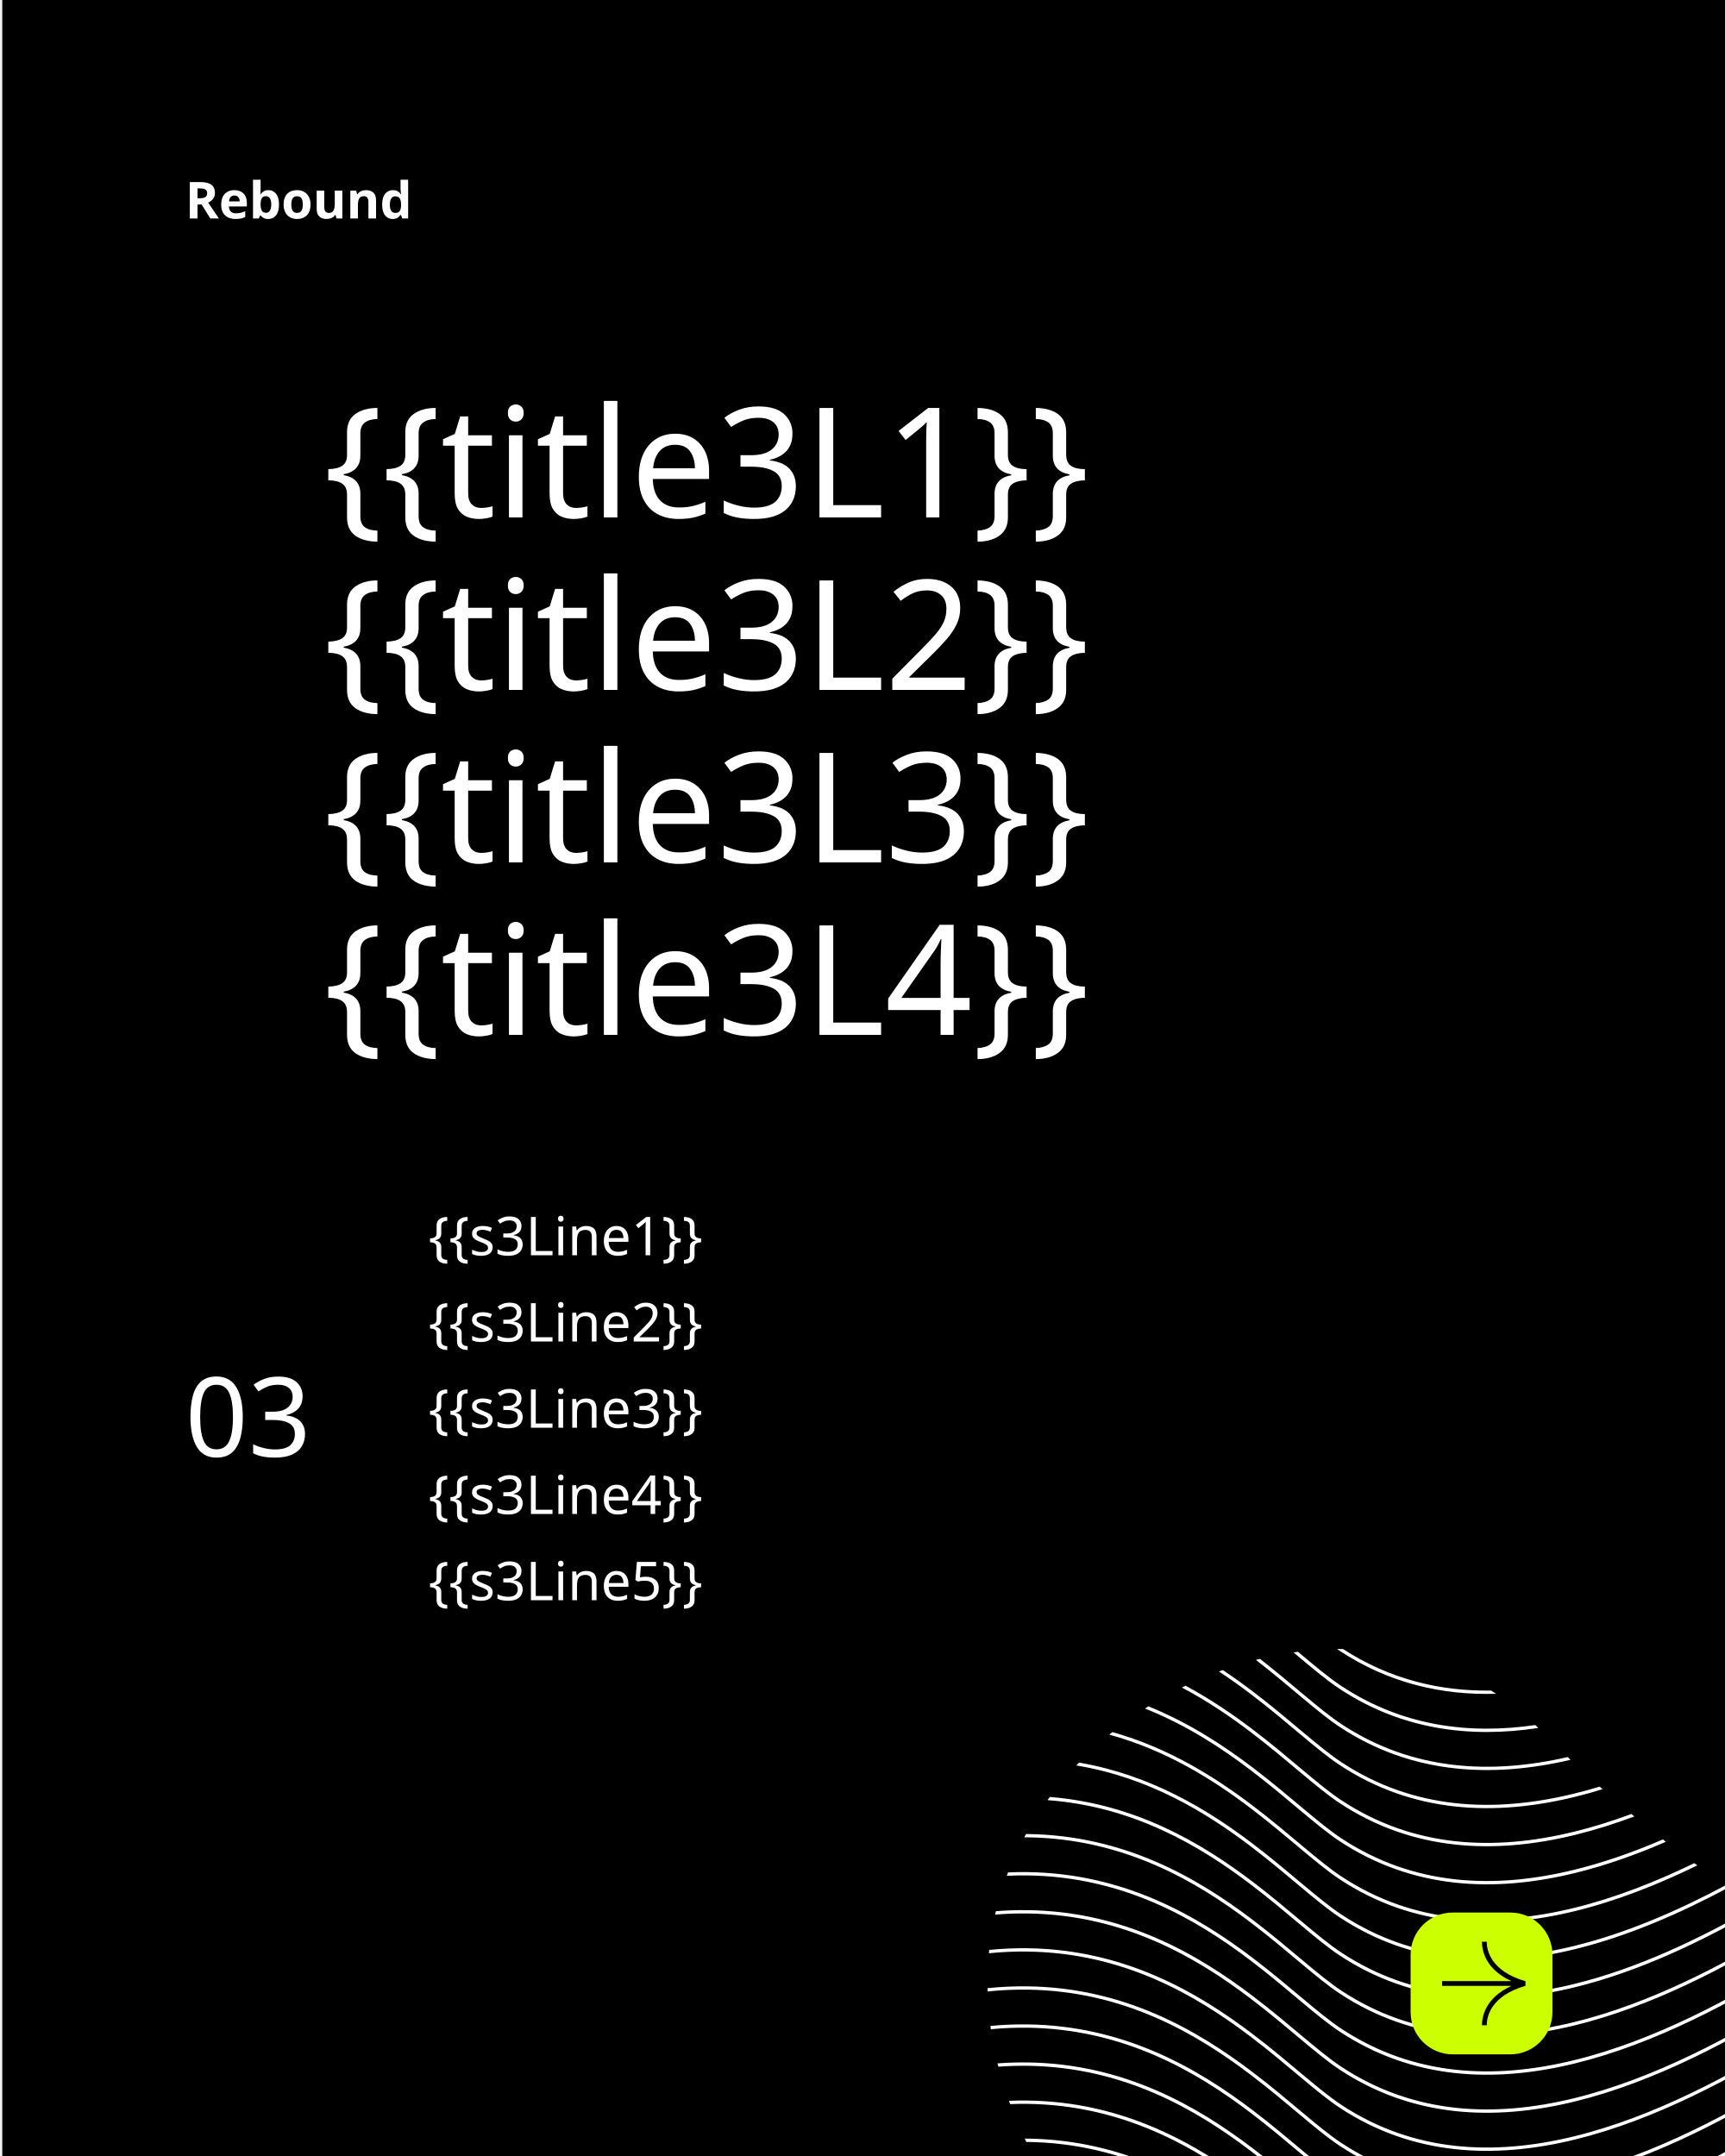
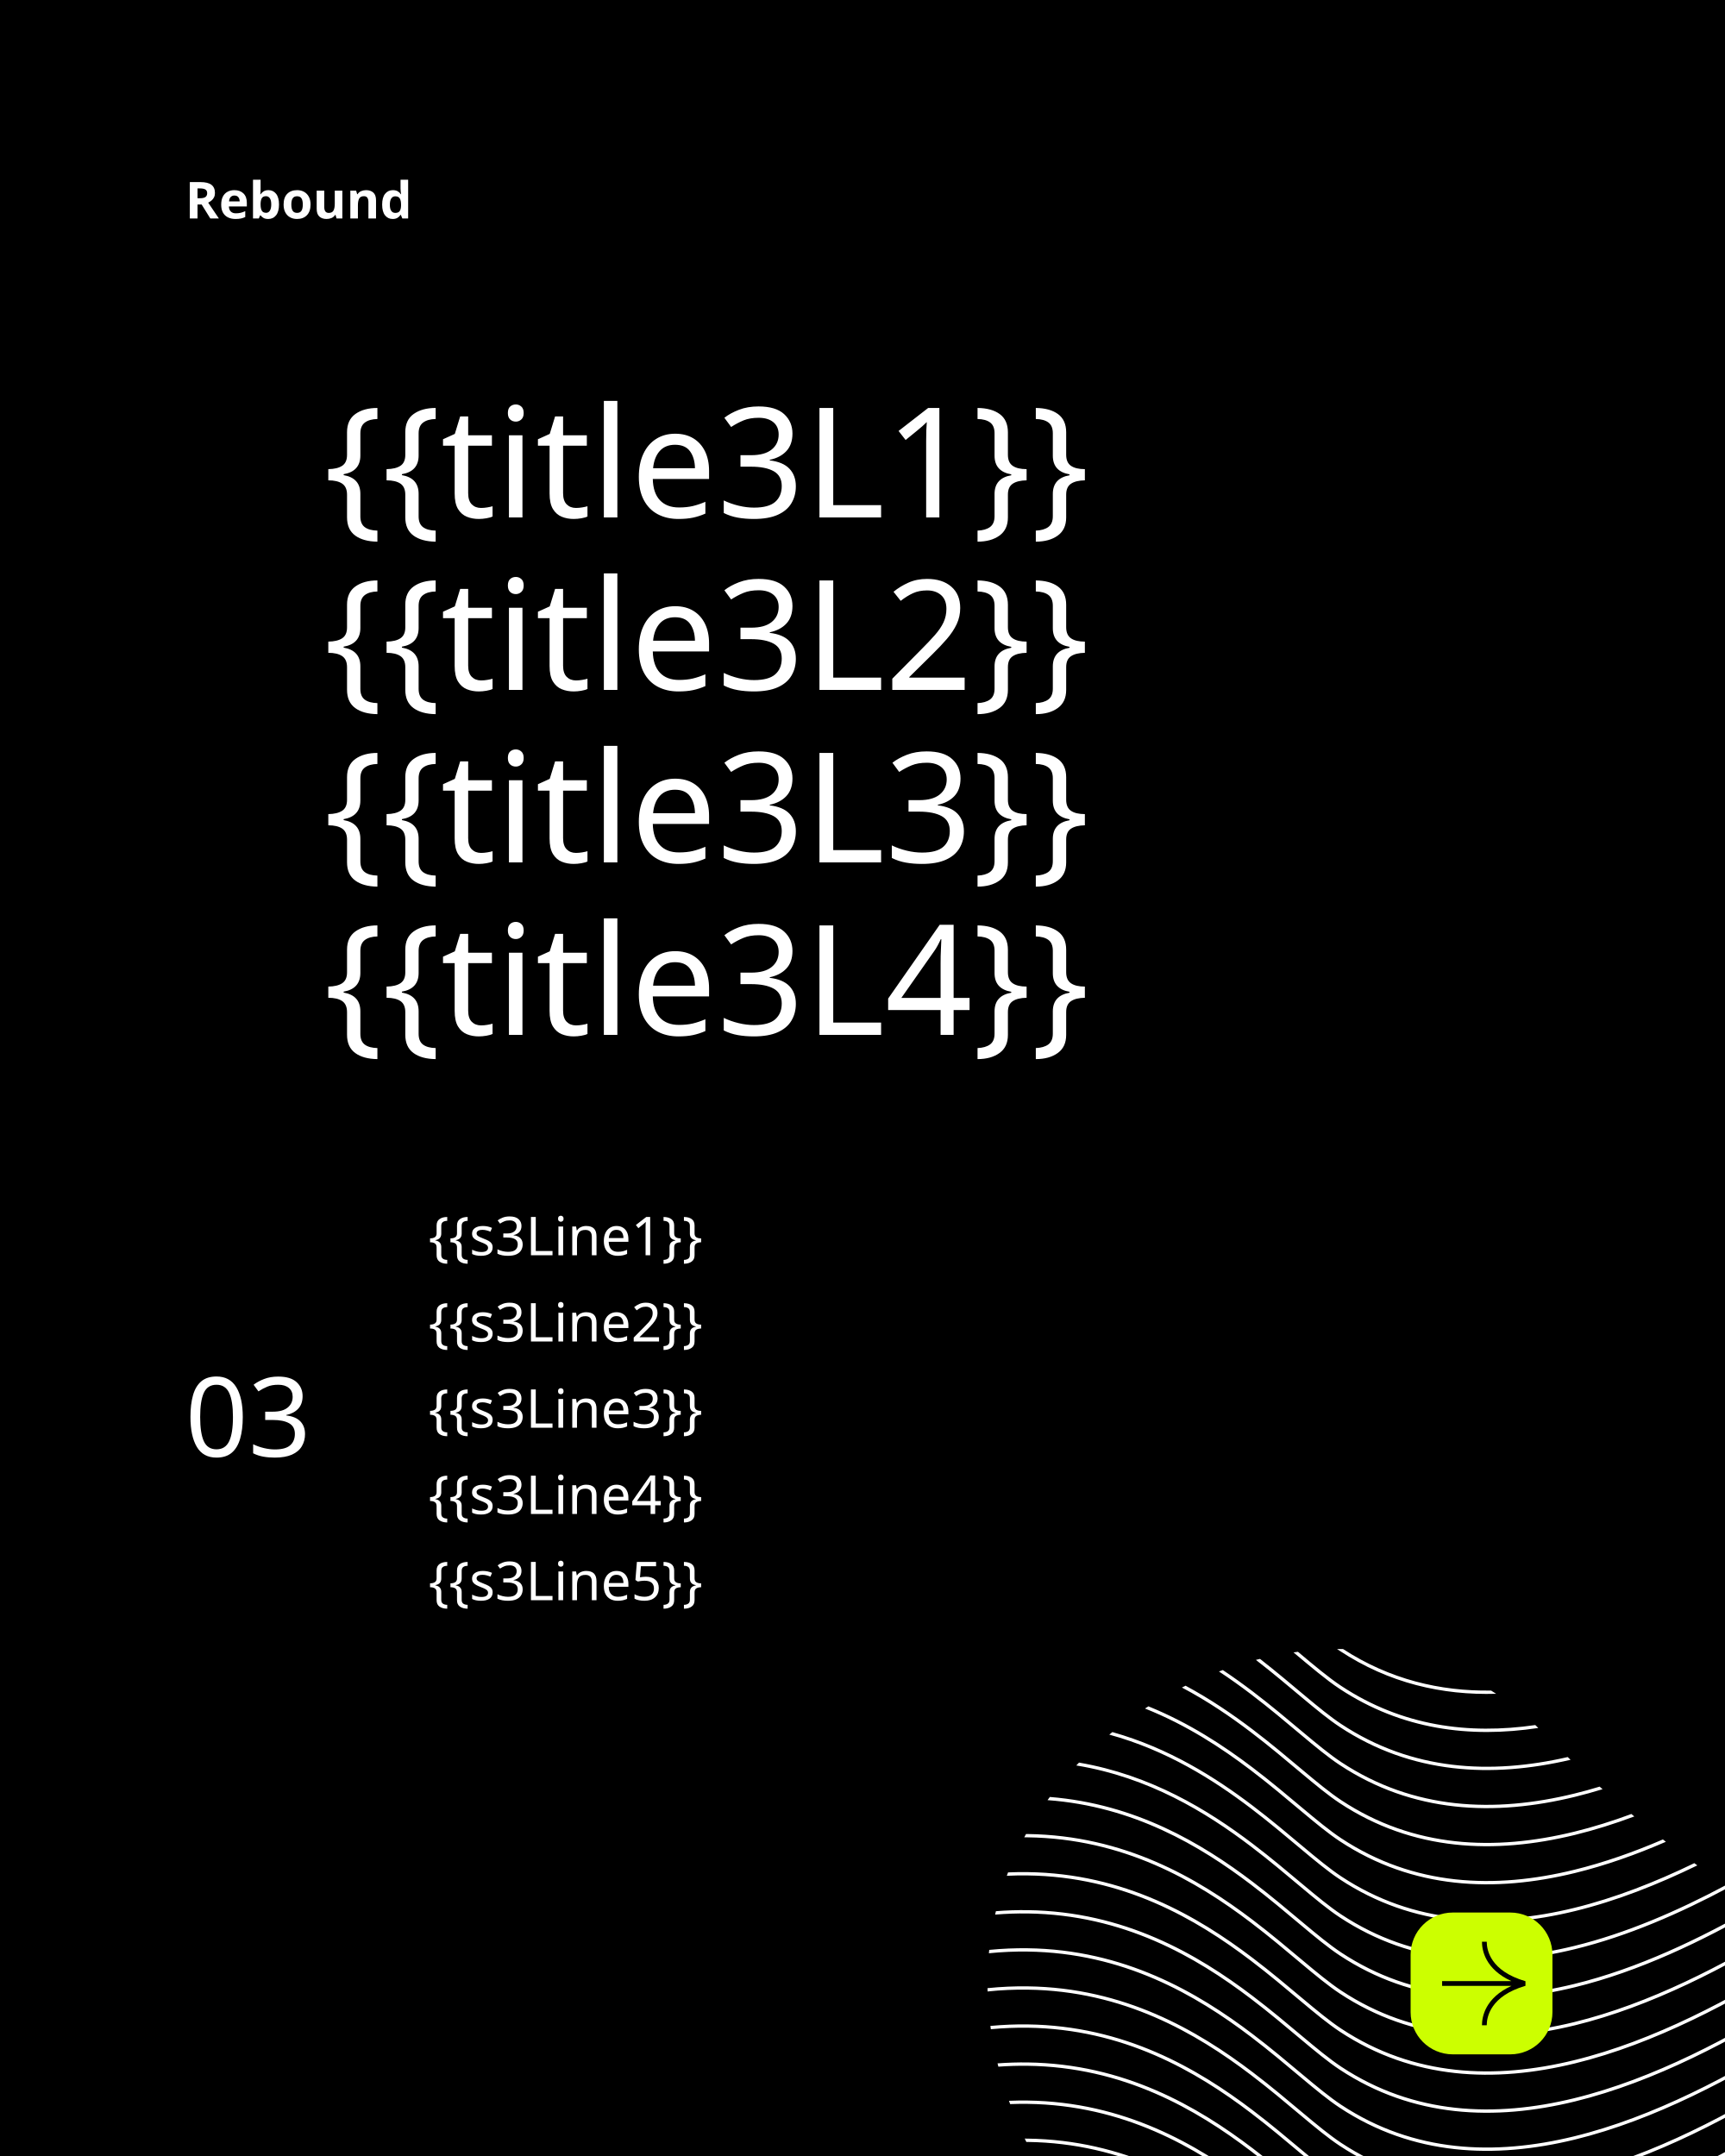
<svg xmlns="http://www.w3.org/2000/svg" viewBox="0 0 900 1125">
  <defs>
    <style>
      @font-face {
        font-family: 'Poppins';
        src: url('fonts/Poppins-Regular.ttf') format('truetype');
        font-weight: 400; /* normal */
        font-style: normal;
      }
      @font-face {
        font-family: 'Poppins';
        src: url('fonts/Poppins-Medium.ttf') format('truetype'); /* Definida por consistencia */
        font-weight: 500; /* medium */
        font-style: normal;
      }
      @font-face {
        font-family: 'Poppins';
        src: url('fonts/Poppins-Bold.ttf') format('truetype');
        font-weight: 700; /* bold */
        font-style: normal;
      }
      .cls-1 {
        font-size: 28px;
        font-family: 'Poppins', sans-serif;
        font-weight: 400;
      }
      .cls-1, .cls-2, .cls-3, .cls-4, .cls-5 {
        fill: #fff;
      }
      .cls-6 {
        fill: #cf0;
      }
      .cls-2, .cls-7 {
        fill-rule: evenodd;
      }
      .cls-8 {
        fill: none;
      }
      .cls-9 {
        clip-path: url(#clippath-1);
      }
      .cls-3 {
        font-family: 'Poppins', sans-serif;
        font-size: 26.6px;
        font-weight: 700;
      }
      .cls-4 {
        font-size: 57.6px;
        font-family: 'Poppins', sans-serif;
        font-weight: 400;
      }
      .cls-10 {
        clip-path: url(#clippath-2);
      }
      .cls-11 {
        clip-path: url(#clippath);
      }
      .cls-5 {
        font-size: 80px;
        font-family: 'Poppins', sans-serif;
        font-weight: 400;
      }
    </style>
    <clipPath id="clippath">
      <rect class="cls-8" x="-405.97" y="860.45" width="385.97" height="264.55" />
    </clipPath>
    <clipPath id="clippath-1">
      <rect class="cls-8" x="514.03" y="860.45" width="385.97" height="264.55" />
    </clipPath>
    <clipPath id="clippath-2">
      <rect class="cls-6" x="752.4" y="1013.21" width="43.5" height="43.5" />
    </clipPath>
  </defs>
  <g id="BACKGROUND">
-     <rect x="1.18" y="0" width="900" height="1125" />
+     <rect width="900" height="1125" />
  </g>
  <g id="TEXTO">
    <g>
      {% if s3Line1 %}<text class="cls-1" transform="translate(223.59 655.00)">
        <tspan x="0" y="0">{{s3Line1}}</tspan>
      </text>{% endif %}
      {% if s3Line2 %}<text class="cls-1" transform="translate(223.59 700.00)">
        <tspan x="0" y="0">{{s3Line2}}</tspan>
      </text>{% endif %}
      {% if s3Line3 %}<text class="cls-1" transform="translate(223.59 745.00)">
        <tspan x="0" y="0">{{s3Line3}}</tspan>
      </text>{% endif %}
      {% if s3Line4 %}<text class="cls-1" transform="translate(223.59 790.00)">
        <tspan x="0" y="0">{{s3Line4}}</tspan>
      </text>{% endif %}
      {% if s3Line5 %}<text class="cls-1" transform="translate(223.59 835.00)">
        <tspan x="0" y="0">{{s3Line5}}</tspan>
      </text>{% endif %}
    </g>
    <text class="cls-3" transform="translate(96.65 114)">
      <tspan x="0" y="0">Rebound</tspan>
    </text>
    <text class="cls-4" transform="translate(96.54 760.00)">
      <tspan x="0" y="0">03</tspan>
    </text>
    {% if title3L1 %}<text class="cls-5" transform="translate(169.06 270.00)">
      <tspan x="0" y="0">{{title3L1}}</tspan>
    </text>{% endif %}
    {% if title3L2 %}<text class="cls-5" transform="translate(169.06 360.00)">
      <tspan x="0" y="0">{{title3L2}}</tspan>
    </text>{% endif %}
    {% if title3L3 %}<text class="cls-5" transform="translate(169.06 450.00)">
      <tspan x="0" y="0">{{title3L3}}</tspan>
    </text>{% endif %}
    {% if title3L4 %}<text class="cls-5" transform="translate(169.06 540.00)">
      <tspan x="0" y="0">{{title3L4}}</tspan>
    </text>{% endif %}
  </g>
  <g id="MISC">
    <g class="cls-9">
      <path class="cls-2" d="M697.59,860.46c.44.3.88.6,1.32.89,25.79,17.02,53.54,23.3,81.68,22.47-.87-.57-1.75-1.13-2.63-1.68-26.6.37-52.8-5.81-77.24-21.68-1.04,0-2.08,0-3.12,0ZM677.19,861.91c-.77.1-1.54.21-2.32.32,9.19,7.7,17.14,14.44,24.04,18.99,32.49,21.44,68.09,25.84,103.67,20.44l-.27-.27c-.25-.24-.5-.49-.75-.74l-.54-.52c-34.74,5.03-69.44.55-101.15-20.37-6.55-4.32-14.06-10.63-22.68-17.86ZM657.39,865.61l-.75.18c-.32.08-.64.16-.96.24l-.43.11c17.98,13.9,32.27,27.42,43.66,34.94,37.63,24.82,79.41,26.81,120.52,17.18-.5-.48-1-.95-1.5-1.43-40.3,9.23-81.2,7.12-118.06-17.2-11.14-7.35-25.05-20.45-42.48-34.03ZM638.01,871.44l-.44.16c-.31.11-.63.23-.94.34l-.65.24c5.87,3.86,11.41,7.85,16.65,11.83,19.22,14.6,34.34,29.07,46.28,36.95,38.32,25.28,80.95,26.88,122.79,16.64,4.82-1.18,9.63-2.52,14.42-3.99l-.79-.7-.73-.65c-4.42,1.34-8.87,2.57-13.32,3.65-41.37,10.12-83.53,8.59-121.42-16.4-11.92-7.86-27.01-22.31-46.19-36.88-4.95-3.76-10.17-7.53-15.67-11.19ZM618.57,879.61l-.39.19c-.3.15-.6.29-.9.44l-.63.31c13.37,7.07,25.31,15.22,35.98,23.33,19.22,14.6,34.34,29.07,46.28,36.95,38.32,25.28,80.95,26.87,122.79,16.64,10.4-2.55,20.76-5.82,30.99-9.65l-.69-.57-.85-.71c-9.87,3.65-19.84,6.79-29.86,9.24-41.37,10.12-83.53,8.59-121.42-16.4-11.92-7.86-27.01-22.31-46.19-36.88-10.45-7.94-22.11-15.91-35.11-22.89ZM599.19,890.36l-.36.23c-.28.18-.57.36-.85.54l-.59.38c21.44,8.52,39.69,20.43,55.24,32.25,19.22,14.6,34.34,29.07,46.28,36.95,38.32,25.28,80.95,26.87,122.79,16.64,16.03-3.92,31.95-9.58,47.46-16.31-.52-.4-1.04-.81-1.56-1.22-15.14,6.52-30.67,12.01-46.31,15.84-41.37,10.12-83.53,8.59-121.42-16.4-11.92-7.86-27.01-22.31-46.19-36.88-15.39-11.69-33.4-23.46-54.49-32.01ZM580.4,903.78l-.42.34c-.26.21-.52.43-.78.64l-.44.37c29.71,8.14,54,23.39,73.88,38.5,19.22,14.6,34.34,29.07,46.28,36.95,38.32,25.28,80.95,26.88,122.79,16.64,21.74-5.32,43.27-13.83,63.86-23.86-.53-.38-1.06-.77-1.59-1.16-20.23,9.8-41.35,18.12-62.69,23.34-41.37,10.12-83.53,8.59-121.42-16.4-11.92-7.86-27.01-22.31-46.19-36.88-19.77-15.02-43.87-30.17-73.28-38.46ZM562.99,919.7l-.11.12c-.23.24-.47.49-.7.73l-.64.67c37.71,6.21,67.5,24.34,91.09,42.27,19.22,14.6,34.34,29.07,46.28,36.95,38.32,25.28,80.95,26.88,122.79,16.64,27.57-6.75,54.81-18.63,80.22-32.23l-1.05-.71-.57-.39c-25.06,13.36-51.87,25.01-79.01,31.65-41.37,10.12-83.53,8.59-121.42-16.4-11.92-7.86-27.01-22.31-46.19-36.88-23.55-17.89-53.23-35.96-90.7-42.4ZM547.76,937.66l-.51.68c-.2.27-.4.54-.6.82l-.11.15c44.91,3.32,79.45,23.82,106.08,44.05,19.22,14.6,34.34,29.07,46.28,36.95,38.32,25.28,80.95,26.87,122.79,16.64,33.58-8.22,66.66-24.06,96.56-41.34l-.36-.23-1.29-.83c-29.56,17.03-62.19,32.6-95.33,40.7-41.37,10.12-83.53,8.59-121.42-16.4-11.92-7.86-27.01-22.31-46.19-36.88-26.65-20.25-61.16-40.73-105.92-44.32ZM535.33,956.98c-.32.57-.63,1.15-.94,1.73.56,0,1.12,0,1.68.01,50.07.64,87.89,22.72,116.56,44.51,19.22,14.6,34.34,29.07,46.28,36.95,38.32,25.28,80.95,26.88,122.79,16.64,39.84-9.75,78.97-30.23,112.93-51.11l-.69-.41-.99-.6c-33.64,20.63-72.3,40.8-111.66,50.43-41.37,10.12-83.53,8.59-121.42-16.4-11.92-7.86-27.01-22.31-46.19-36.88-28.92-21.97-67.09-44.22-117.59-44.86h-.76ZM525.95,977.02c-.23.59-.45,1.18-.67,1.77,3.66-.18,7.25-.24,10.79-.19,50.07.64,87.89,22.72,116.56,44.51,19.22,14.6,34.34,29.07,46.28,36.95,38.32,25.28,80.95,26.88,122.79,16.64,41.7-10.2,82.61-32.16,117.65-54.03,4-2.5,8.18-4.85,12.49-7.04-.61-.34-1.22-.68-1.82-1.02-4,2.06-7.87,4.26-11.59,6.58-34.89,21.78-75.62,43.66-117.14,53.81-41.37,10.12-83.53,8.59-121.42-16.4-11.92-7.86-27.01-22.31-46.19-36.88-28.92-21.97-67.09-44.22-117.59-44.86-3.33-.04-6.71,0-10.14.16ZM519.61,997.27l-.2.85-.21.92c5.77-.47,11.4-.66,16.87-.59,50.07.64,87.89,22.72,116.56,44.51,19.22,14.6,34.34,29.07,46.28,36.95,38.32,25.28,80.95,26.87,122.79,16.64,41.7-10.2,82.61-32.16,117.65-54.03,10.04-6.27,21.13-11.59,32.95-15.84l-.73-.41c-.29-.16-.57-.32-.86-.48l-.42-.23c-11.41,4.21-22.13,9.4-31.86,15.48-34.89,21.78-75.62,43.66-117.14,53.81-41.37,10.12-83.53,8.59-121.42-16.4-11.92-7.86-27.01-22.31-46.19-36.88-28.92-21.97-67.09-44.22-117.59-44.86-5.35-.07-10.84.11-16.48.55ZM516.12,1017.45c-.06.57-.12,1.17-.18,1.76,6.92-.69,13.63-.97,20.13-.88,50.07.64,87.89,22.72,116.56,44.5,19.22,14.6,34.34,29.07,46.28,36.95,38.32,25.28,80.95,26.87,122.79,16.64,41.7-10.2,82.61-32.16,117.65-54.03,15.93-9.94,34.51-17.51,54.49-22.22-.63-.44-1.27-.88-1.91-1.32-19.59,4.77-37.82,12.28-53.5,22.07-34.89,21.78-75.62,43.66-117.14,53.81-41.37,10.12-83.53,8.59-121.42-16.4-11.92-7.86-27.01-22.31-46.19-36.88-28.92-21.97-67.09-44.22-117.59-44.86-6.46-.08-13.11.19-19.97.86ZM515.22,1037.41c.01.59.02,1.17.04,1.74,7.16-.74,14.1-1.04,20.81-.95,50.07.64,87.89,22.72,116.56,44.51,19.22,14.6,34.34,29.07,46.28,36.95,38.32,25.28,80.95,26.88,122.79,16.64,41.7-10.2,82.61-32.16,117.65-54.03,21.31-13.3,47.38-22.35,75.16-26.01-.58-.51-1.16-1.01-1.75-1.5-27.48,3.82-53.22,12.85-74.34,26.04-34.89,21.78-75.62,43.66-117.14,53.81-41.37,10.12-83.53,8.59-121.42-16.4-11.92-7.86-27.01-22.31-46.19-36.88-28.92-21.97-67.09-44.22-117.59-44.86-6.74-.09-13.69.21-20.87.95ZM516.72,1057.13c.08.58.16,1.15.24,1.72,6.56-.62,12.93-.86,19.11-.79,50.07.64,87.89,22.72,116.56,44.51,19.22,14.6,34.34,29.07,46.28,36.95,38.32,25.28,80.95,26.88,122.79,16.64,41.7-10.2,82.61-32.16,117.65-54.03,26.03-16.25,59.14-26.14,93.84-27.63-.5-.55-1-1.1-1.52-1.65-34.48,1.71-67.33,11.64-93.24,27.81-34.89,21.78-75.62,43.66-117.14,53.81-41.37,10.12-83.53,8.6-121.42-16.4-11.92-7.86-27.01-22.31-46.19-36.88-28.92-21.97-67.09-44.22-117.59-44.86-6.26-.08-12.72.17-19.37.8ZM520.46,1076.68l.19.76.24.95c5.18-.37,10.23-.52,15.17-.46,50.07.64,87.89,22.72,116.56,44.5,19.22,14.6,34.34,29.07,46.28,36.95,38.32,25.28,80.95,26.87,122.79,16.64,41.7-10.2,82.61-32.16,117.65-54.03,29.96-18.7,69.32-28.99,109.64-27.73-.41-.59-.82-1.17-1.24-1.76-40.24-1.01-79.42,9.34-109.33,28.01-34.89,21.78-75.62,43.66-117.14,53.81-41.37,10.12-83.53,8.59-121.42-16.4-11.92-7.86-27.01-22.31-46.19-36.88-28.92-21.97-67.09-44.22-117.59-44.86-5.08-.06-10.29.09-15.62.48ZM526.42,1096.21c.2.56.41,1.14.63,1.71,3.05-.12,6.06-.15,9.02-.12,50.07.64,87.89,22.72,116.56,44.51,19.22,14.6,34.34,29.07,46.28,36.95,38.32,25.28,80.95,26.88,122.79,16.64,41.7-10.2,82.61-32.16,117.65-54.03,33.02-20.61,77.44-31,122.02-26.98-.3-.6-.62-1.21-.93-1.81-44.61-3.79-88.96,6.69-122.01,27.31-34.89,21.78-75.62,43.66-117.14,53.81-41.37,10.12-83.53,8.59-121.42-16.4-11.92-7.86-27.01-22.31-46.19-36.88-28.92-21.97-67.09-44.22-117.59-44.86-3.17-.04-6.4,0-9.67.14ZM534.65,1115.93c.27.56.55,1.15.84,1.74h.58c50.07.64,87.89,22.73,116.56,44.51,19.22,14.6,34.34,29.07,46.28,36.95,38.32,25.28,80.95,26.88,122.79,16.64,41.7-10.2,82.61-32.16,117.65-54.03,35.17-21.95,83.27-32.31,130.71-26.01-.2-.6-.4-1.21-.61-1.82-47.58-6.12-95.75,4.33-131.02,26.35-34.89,21.78-75.62,43.66-117.14,53.81-41.37,10.12-83.53,8.59-121.42-16.4-11.92-7.86-27.01-22.31-46.19-36.88-28.92-21.97-67.09-44.22-117.59-44.86-.47,0-.95-.01-1.43-.01ZM545.46,1136.18l.48.82.6,1c44.92,3.32,79.45,23.82,106.09,44.05,19.22,14.6,34.34,29.07,46.28,36.95,38.32,25.28,80.95,26.87,122.79,16.64,41.7-10.2,82.61-32.16,117.65-54.03,36.41-22.73,86.69-33.02,135.74-25.28-.09-.59-.19-1.19-.3-1.79-49.31-7.64-99.77,2.76-136.36,25.59-34.89,21.78-75.62,43.66-117.14,53.81-41.37,10.12-83.53,8.59-121.42-16.4-11.92-7.86-27.01-22.31-46.19-36.88-27.1-20.59-62.33-41.42-108.23-44.49ZM559.47,1157.57l.59.82.84,1.16c38.01,6.12,68,24.35,91.72,42.37,19.22,14.6,34.34,29.07,46.28,36.95,38.32,25.28,80.95,26.87,122.79,16.64,41.7-10.2,82.61-32.16,117.65-54.03,36.78-22.96,87.71-33.23,137.24-25.04v-.43c0-.26,0-.51,0-.77v-.55c-49.87-8.18-101.13,2.19-138.17,25.31-34.89,21.78-75.62,43.66-117.14,53.81-41.37,10.12-83.53,8.59-121.42-16.4-11.92-7.86-27.01-22.31-46.19-36.88-24.28-18.44-55.07-37.08-94.21-42.97ZM577.91,1181.26c.56.75,1.1,1.5,1.64,2.25,29.35,8.2,53.38,23.31,73.08,38.28,19.22,14.6,34.34,29.07,46.28,36.95,38.32,25.28,80.95,26.88,122.79,16.64,41.7-10.2,82.61-32.16,117.65-54.03,36.31-22.67,86.42-32.97,135.33-25.34.11-.57.21-1.13.3-1.7-49.36-7.7-99.91,2.69-136.56,25.56-34.89,21.78-75.62,43.66-117.14,53.81-41.37,10.12-83.53,8.59-121.42-16.4-11.92-7.86-27.01-22.31-46.19-36.88-20.33-15.45-45.23-31.03-75.78-39.14ZM591.95,1205.5c.32.73.62,1.45.92,2.18,23.41,8.59,43.12,21.33,59.76,33.97,19.22,14.6,34.34,29.07,46.28,36.95,38.32,25.28,80.95,26.88,122.79,16.64,41.7-10.2,82.61-32.16,117.65-54.03,34.99-21.84,82.79-32.21,130.01-26.1l.1-.26c.09-.25.18-.5.28-.75l.23-.65c-47.75-6.26-96.14,4.19-131.54,26.28-34.89,21.78-75.62,43.66-117.14,53.81-41.37,10.12-83.53,8.59-121.42-16.4-11.92-7.86-27.01-22.31-46.19-36.88-17.12-13.01-37.49-26.11-61.74-34.77ZM599.54,1228.27l.17.71c.07.29.14.57.21.86l.12.51c20.3,8.43,37.69,19.84,52.6,31.17,19.22,14.6,34.34,29.07,46.28,36.95,38.32,25.28,80.95,26.87,122.79,16.64,41.7-10.2,82.61-32.16,117.65-54.03,32.77-20.45,76.77-30.84,120.99-27.07l.36-.61c.14-.24.28-.49.42-.73l.17-.3c-44.89-4-89.6,6.48-122.86,27.24-34.89,21.78-75.62,43.66-117.14,53.81-41.37,10.12-83.53,8.59-121.42-16.4-11.92-7.86-27.01-22.31-46.19-36.88-15.31-11.63-33.21-23.34-54.15-31.87ZM992.25,1297.07c-19.72,4.78-38.06,12.31-53.82,22.14-2.7,1.69-5.44,3.37-8.21,5.06,2.57-.86,5.1-1.74,7.59-2.63l1.53-.96c13.88-8.66,29.77-15.52,46.84-20.26,2.05-1.11,4.07-2.23,6.05-3.36ZM603.6,1249.85l.09.65c.04.29.08.57.12.86l.07.51c18.66,8.24,34.79,18.92,48.76,29.52,19.22,14.6,34.34,29.07,46.28,36.95,38.32,25.28,80.95,26.87,122.79,16.64,41.7-10.2,82.61-32.16,117.65-54.03,29.4-18.35,67.85-28.6,107.41-27.79l.33-.39c.19-.23.39-.47.58-.7l.49-.6c-40.39-1.09-79.72,9.27-109.73,28-34.89,21.78-75.62,43.66-117.14,53.81-41.37,10.12-83.53,8.59-121.42-16.4-11.92-7.86-27.01-22.31-46.19-36.88-14.31-10.87-30.88-21.81-50.08-30.16ZM1028.41,1271.72c-33.28,2.16-64.89,11.96-89.98,27.63-26.76,16.71-56.96,33.47-88.32,44.96,3.2-.57,6.35-1.16,9.46-1.77,28.29-11.31,55.45-26.53,79.78-41.72,24.28-15.16,54.74-24.79,86.87-27.22.74-.62,1.47-1.25,2.19-1.88ZM606.02,1270.79l.02.22.18,1.78c17.67,8.08,33.04,18.31,46.42,28.47,19.22,14.6,34.34,29.07,46.28,36.95,27.33,18.03,56.84,24.01,86.71,22.25,1.74-.73,3.51-1.44,5.33-2.14-31.34,2.83-62.43-2.66-91.08-21.56-11.92-7.86-27.01-22.31-46.19-36.88-13.7-10.41-29.48-20.88-47.67-29.09ZM608.21,1291.67l.13,1.05.12.99c16.73,7.91,31.36,17.7,44.17,27.43,19.22,14.6,34.34,29.07,46.28,36.95,16.13,10.64,33.02,17.08,50.3,20.22l.98-.5c.38-.19.76-.39,1.14-.58l.46-.24c-17.84-2.93-35.3-9.38-51.92-20.35-11.92-7.86-27.01-22.31-46.19-36.88-13.15-9.99-28.21-20.04-45.47-28.08ZM619.99,1337.37c.46.93.93,1.86,1.42,2.77,11.46,6.43,21.83,13.6,31.21,20.73,12.73,9.67,23.66,19.28,33.06,26.96,1.39.41,2.77.77,4.12,1.1-10.07-8.02-21.99-18.7-36.13-29.45-10.07-7.65-21.26-15.33-33.69-22.12ZM611.77,1313.24c.17.73.33,1.46.51,2.19,15.15,7.56,28.53,16.59,40.35,25.57,19.22,14.6,34.34,29.07,46.28,36.95,7.02,4.63,14.19,8.47,21.48,11.59.97-.21,1.93-.44,2.88-.68-7.95-3.23-15.76-7.31-23.41-12.36-11.92-7.86-27.01-22.31-46.19-36.88-12.24-9.3-26.13-18.64-41.91-26.38Z" />
    </g>
  </g>
  <g id="ICONOS">
    <rect class="cls-6" x="735.97" y="997.96" width="74" height="74" rx="22" ry="22" />
    <g>
      <rect class="cls-6" x="752.4" y="1013.21" width="43.5" height="43.5" />
      <g class="cls-10">
        <path d="M795.89,1033.8v2.39c-18.23,5.33-20.2,16.18-20.2,20.6h-2.49c0-4.36,1.64-14.26,15.37-20.55h-36.16v-2.49h36.16c-13.73-6.29-15.37-16.19-15.37-20.55h2.49c0,4.42,1.97,15.27,20.2,20.6Z" />
      </g>
    </g>
  </g>
</svg>
